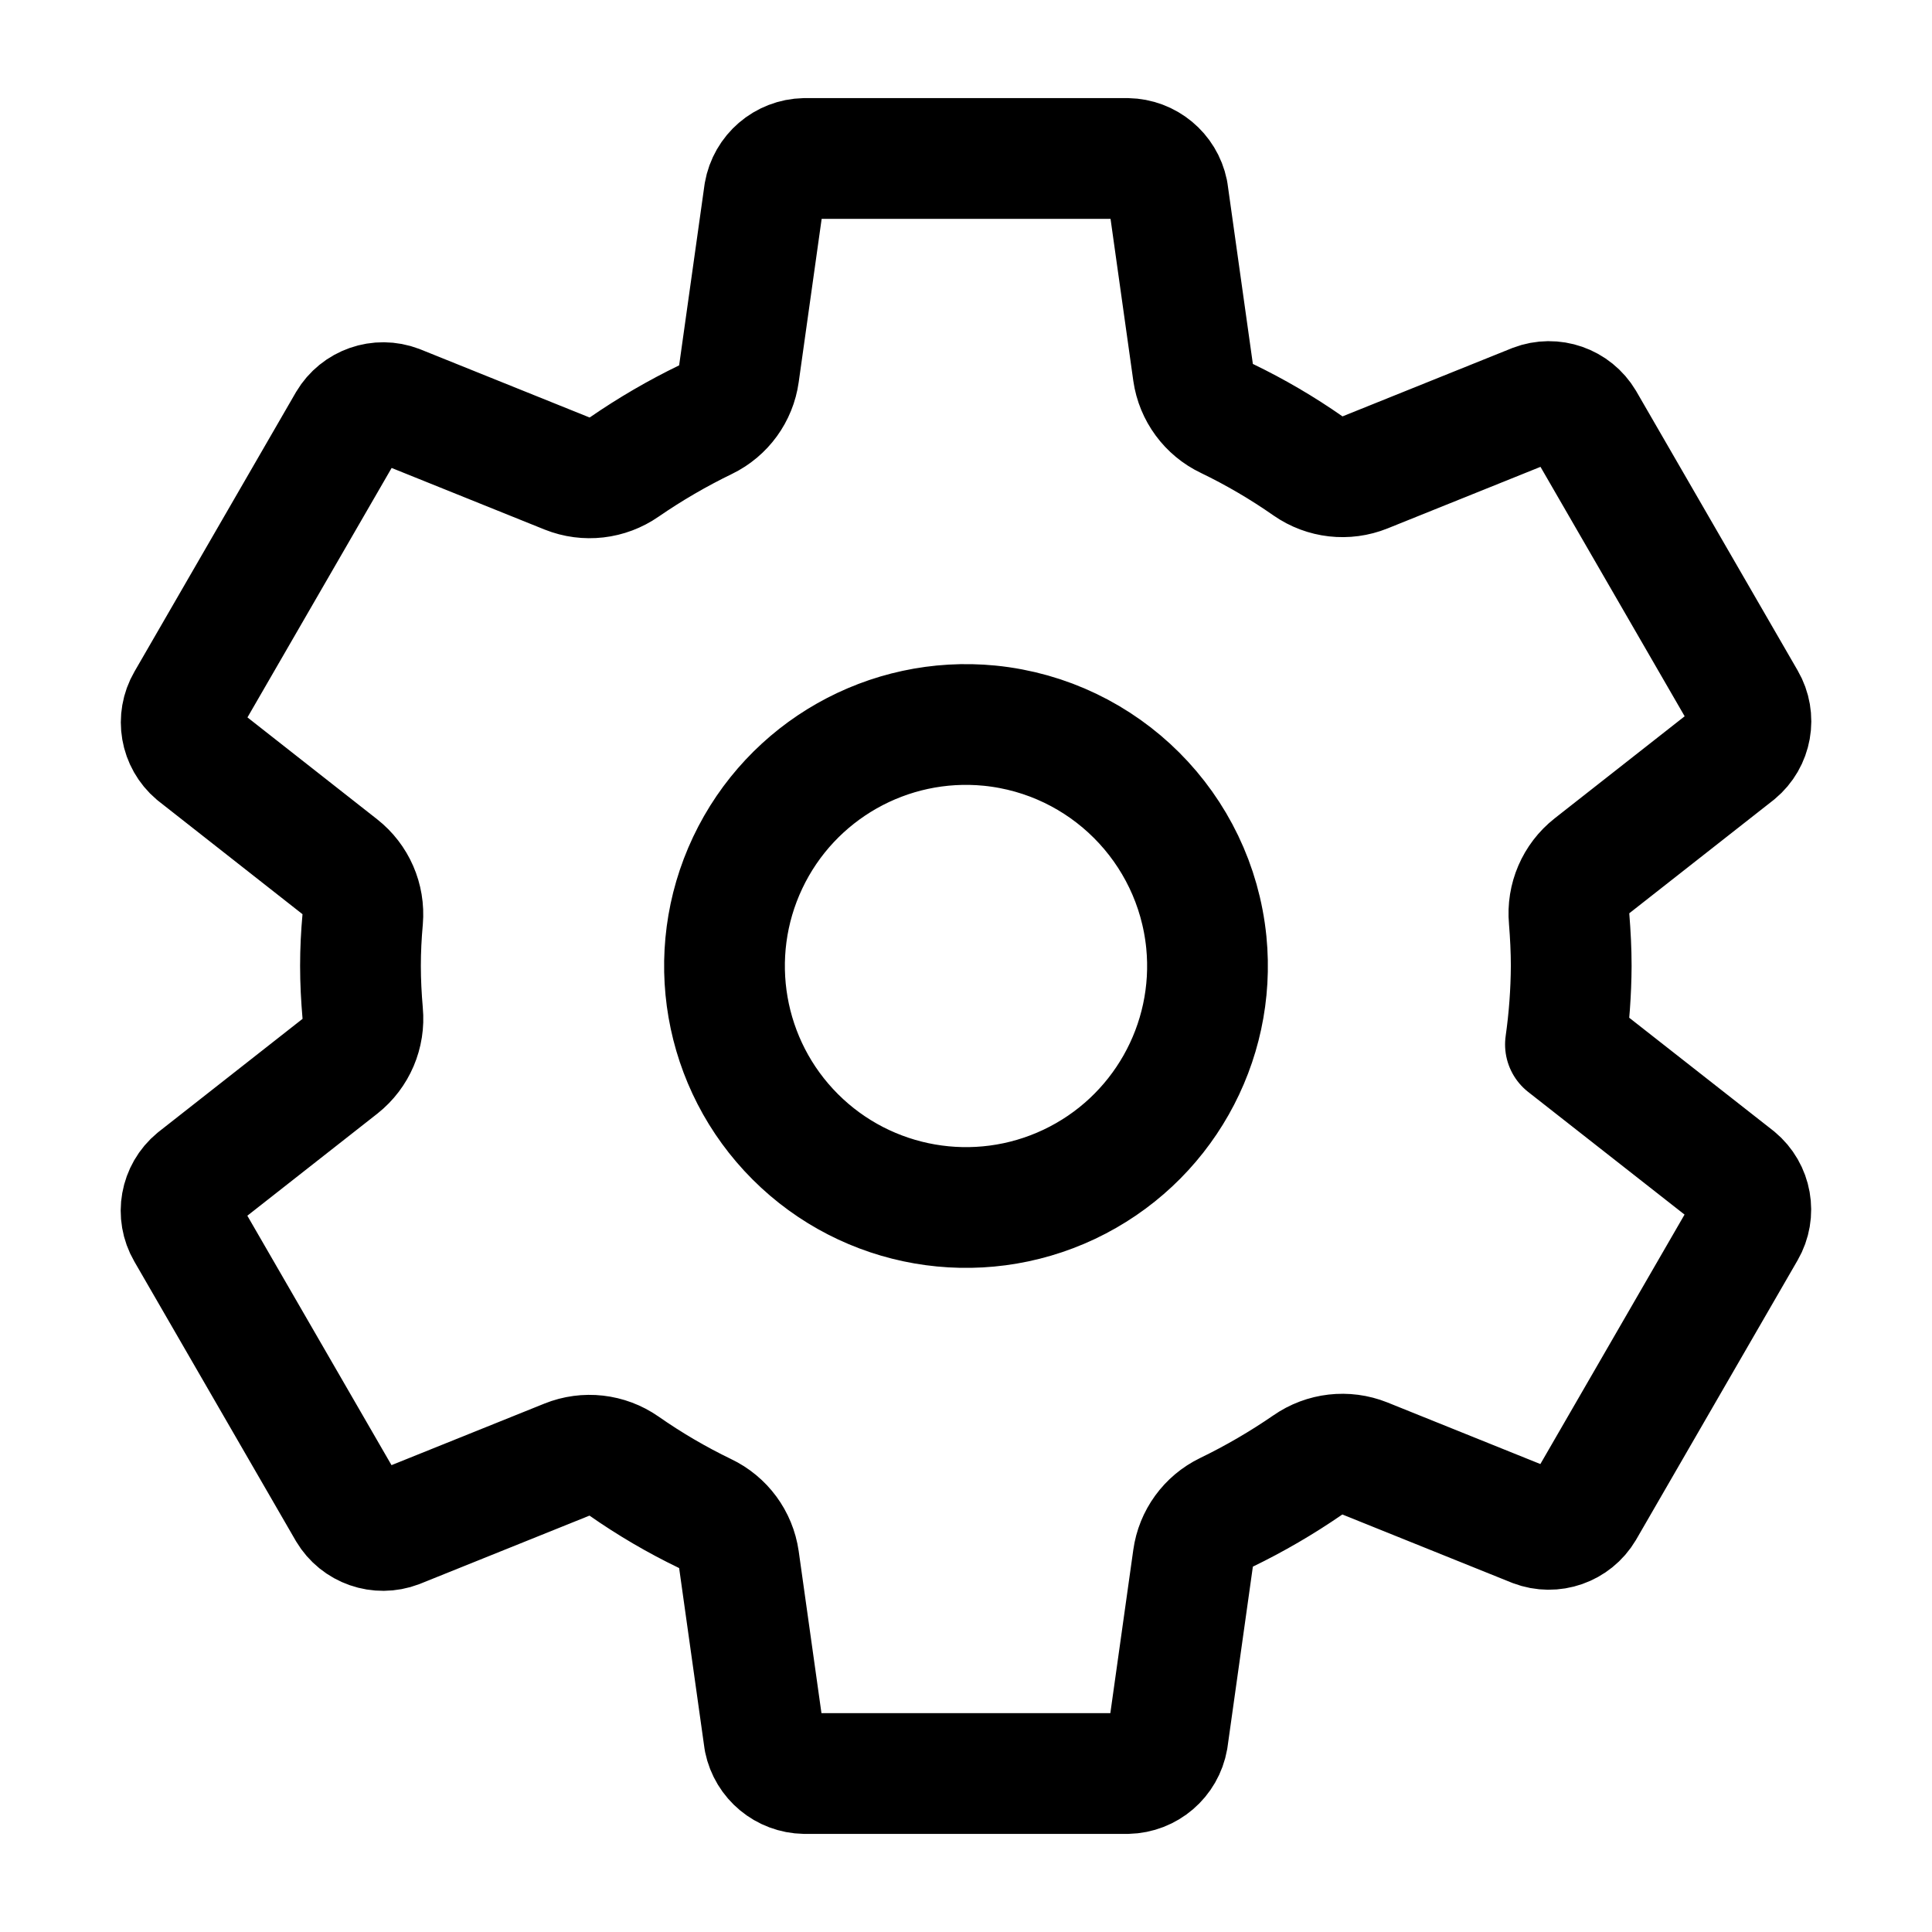
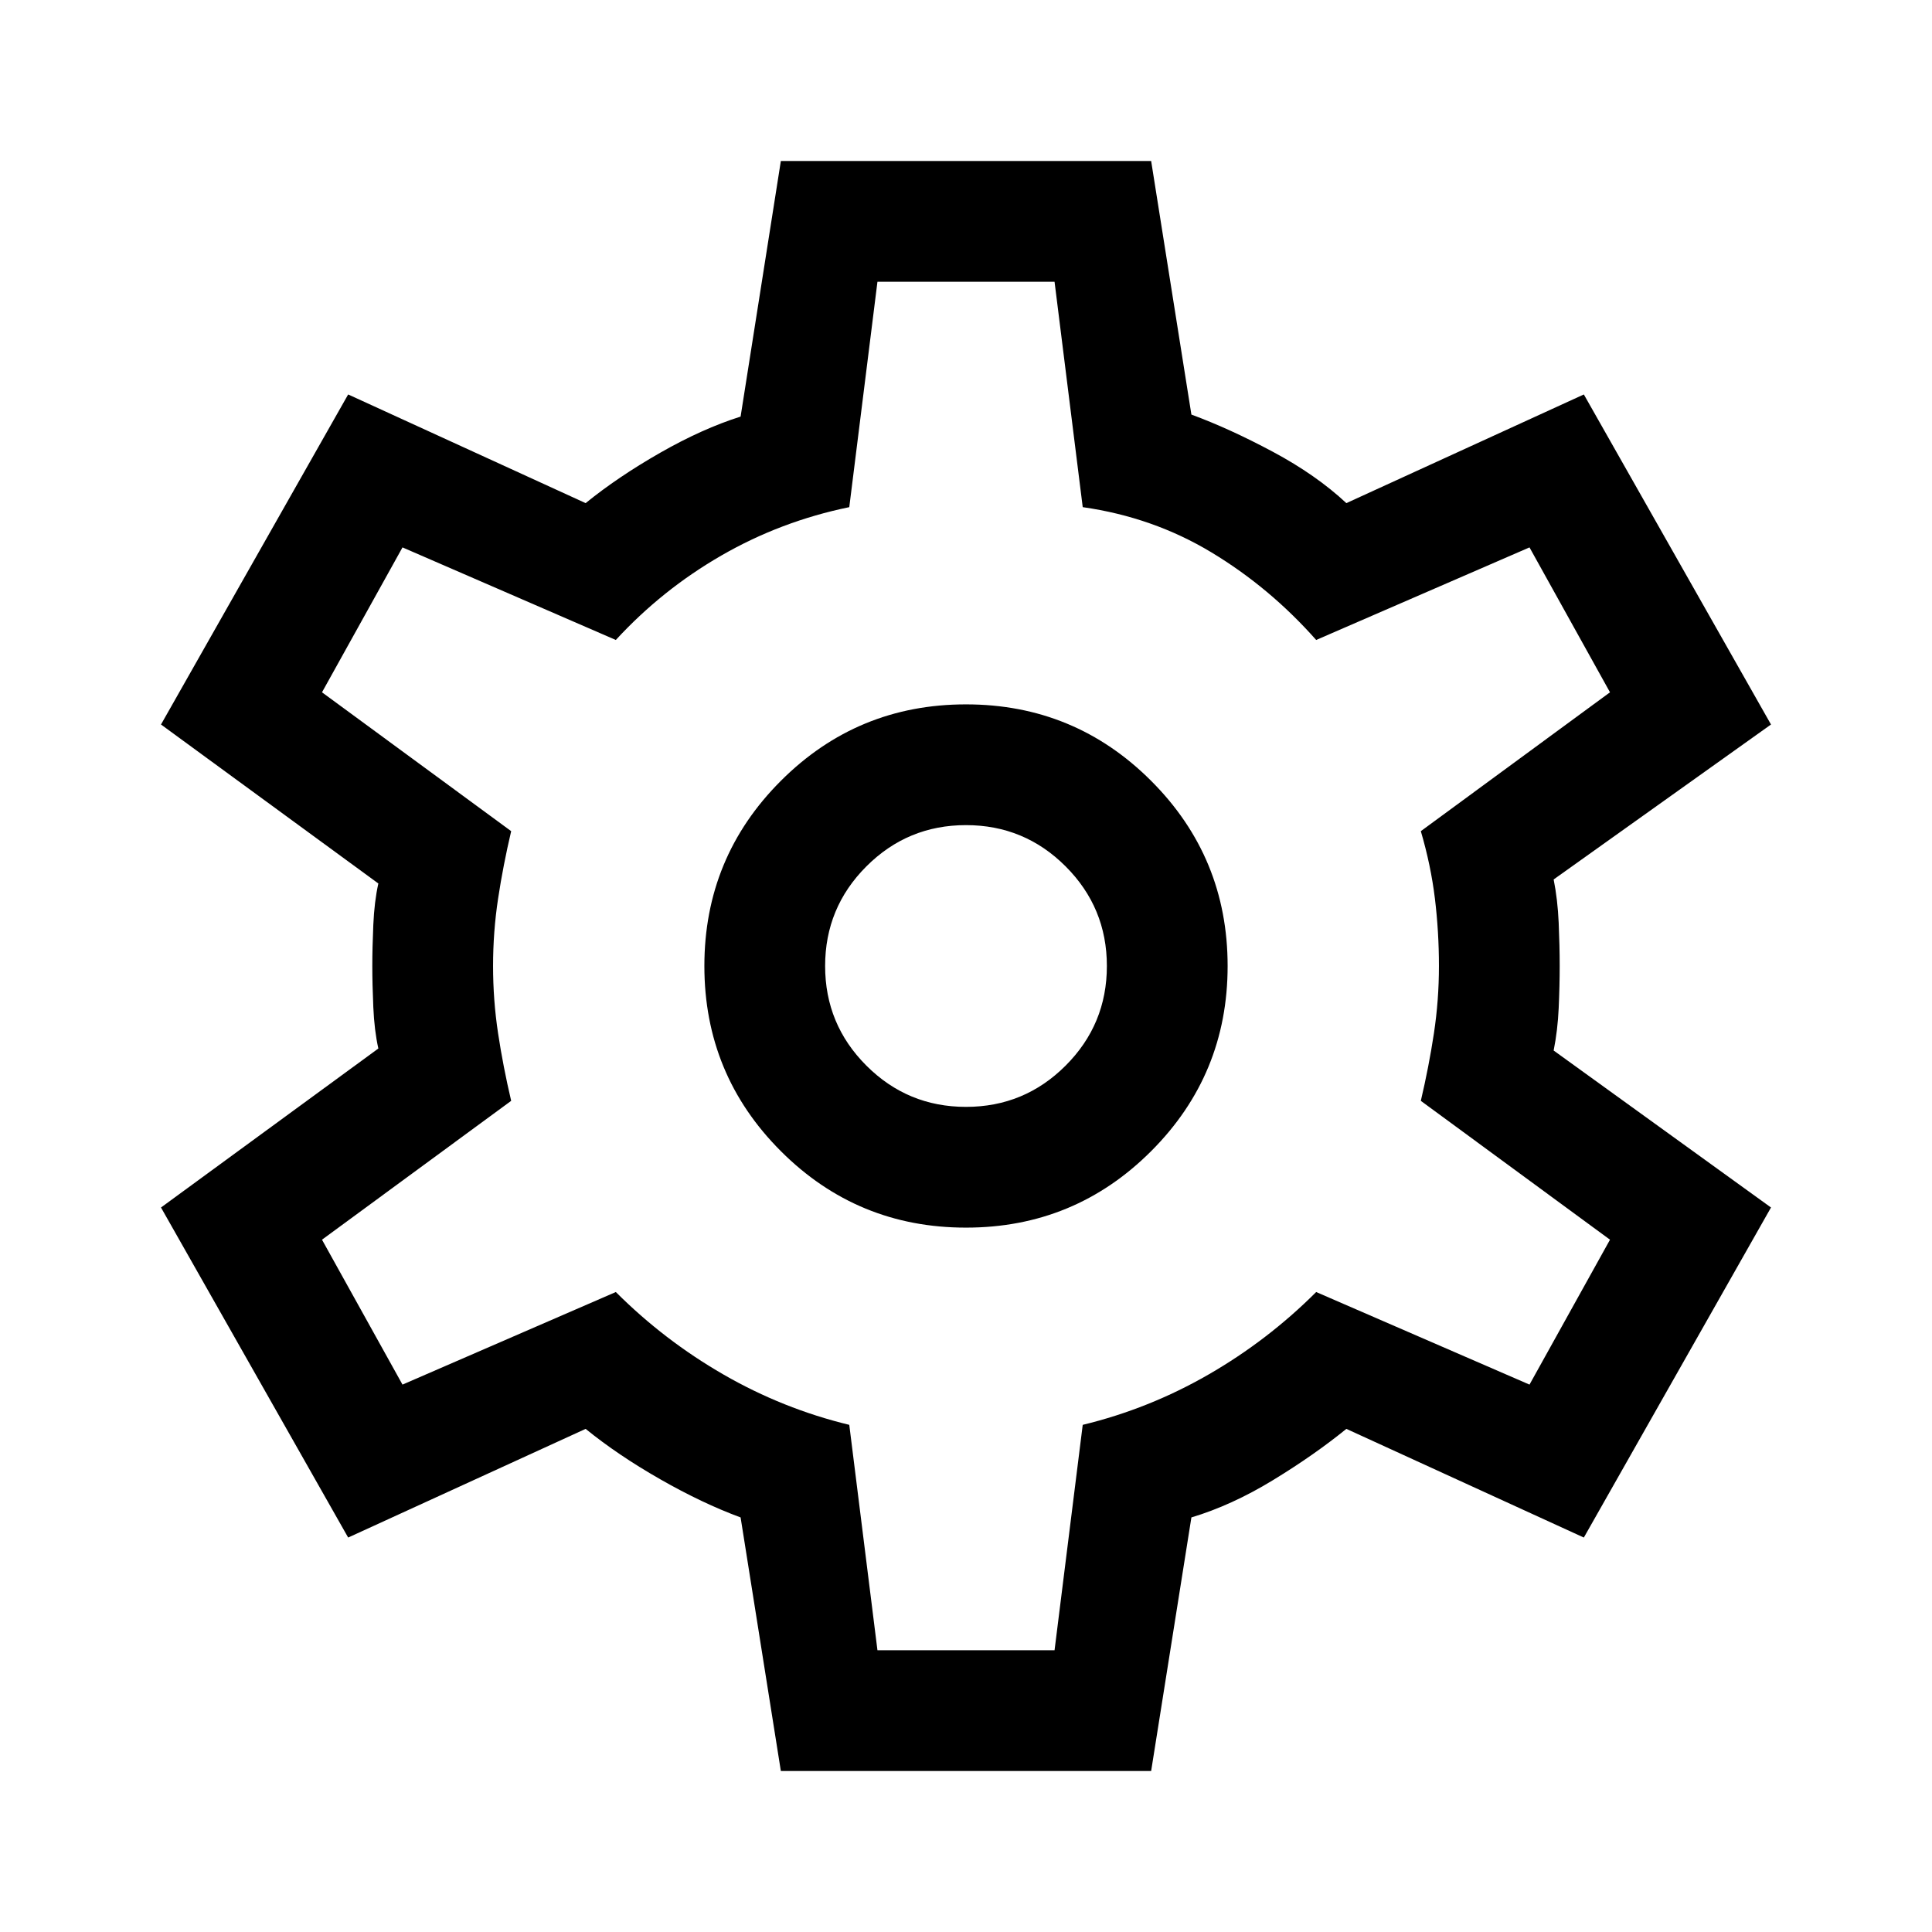
- <svg xmlns="http://www.w3.org/2000/svg" class="ionicon" viewBox="0 0 512 512">
-   <path d="M262.29 192.31a64 64 0 1057.4 57.4 64.13 64.13 0 00-57.4-57.4zM416.39 256a154.34 154.34 0 01-1.53 20.79l45.21 35.46a10.81 10.81 0 012.45 13.75l-42.77 74a10.81 10.81 0 01-13.14 4.59l-44.9-18.08a16.11 16.11 0 00-15.17 1.75A164.48 164.48 0 01325 400.8a15.94 15.94 0 00-8.82 12.14l-6.73 47.89a11.08 11.08 0 01-10.68 9.17h-85.54a11.11 11.11 0 01-10.69-8.87l-6.72-47.82a16.07 16.07 0 00-9-12.22 155.3 155.3 0 01-21.46-12.57 16 16 0 00-15.11-1.71l-44.89 18.07a10.81 10.81 0 01-13.14-4.58l-42.77-74a10.8 10.8 0 012.45-13.75l38.21-30a16.05 16.05 0 006-14.08c-.36-4.17-.58-8.33-.58-12.5s.21-8.27.58-12.35a16 16 0 00-6.07-13.94l-38.19-30A10.81 10.81 0 0149.48 186l42.77-74a10.81 10.81 0 0113.14-4.59l44.9 18.08a16.11 16.11 0 0015.17-1.75A164.48 164.48 0 01187 111.2a15.94 15.94 0 008.82-12.14l6.73-47.89A11.08 11.08 0 01213.23 42h85.54a11.11 11.11 0 0110.69 8.87l6.72 47.82a16.07 16.07 0 009 12.22 155.3 155.3 0 0121.46 12.57 16 16 0 0015.11 1.71l44.89-18.07a10.81 10.81 0 0113.14 4.58l42.77 74a10.8 10.8 0 01-2.45 13.75l-38.21 30a16.05 16.05 0 00-6.05 14.08c.33 4.14.55 8.3.55 12.47z" fill="none" stroke="currentColor" stroke-linecap="round" stroke-linejoin="round" stroke-width="32" />
+ <svg xmlns="http://www.w3.org/2000/svg" height="48" viewBox="0 96 960 960" width="48">
+   <path d="m388 976-20-126q-19-7-40-19t-37-25l-118 54-93-164 108-79q-2-9-2.5-20.5T185 576q0-9 .5-20.5T188 535L80 456l93-164 118 54q16-13 37-25t40-18l20-127h184l20 126q19 7 40.5 18.5T669 346l118-54 93 164-108 77q2 10 2.5 21.5t.5 21.5q0 10-.5 21t-2.5 21l108 78-93 164-118-54q-16 13-36.5 25.5T592 850l-20 126H388Zm92-270q54 0 92-38t38-92q0-54-38-92t-92-38q-54 0-92 38t-38 92q0 54 38 92t92 38Zm0-60q-29 0-49.5-20.5T410 576q0-29 20.5-49.5T480 506q29 0 49.5 20.5T550 576q0 29-20.5 49.5T480 646Zm0-70Zm-44 340h88l14-112q33-8 62.5-25t53.5-41l106 46 40-72-94-69q4-17 6.5-33.5T715 576q0-17-2-33.5t-7-33.5l94-69-40-72-106 46q-23-26-52-43.5T538 348l-14-112h-88l-14 112q-34 7-63.5 24T306 414l-106-46-40 72 94 69q-4 17-6.5 33.5T245 576q0 17 2.5 33.5T254 643l-94 69 40 72 106-46q24 24 53.5 41t62.5 25l14 112Z" />
</svg>
